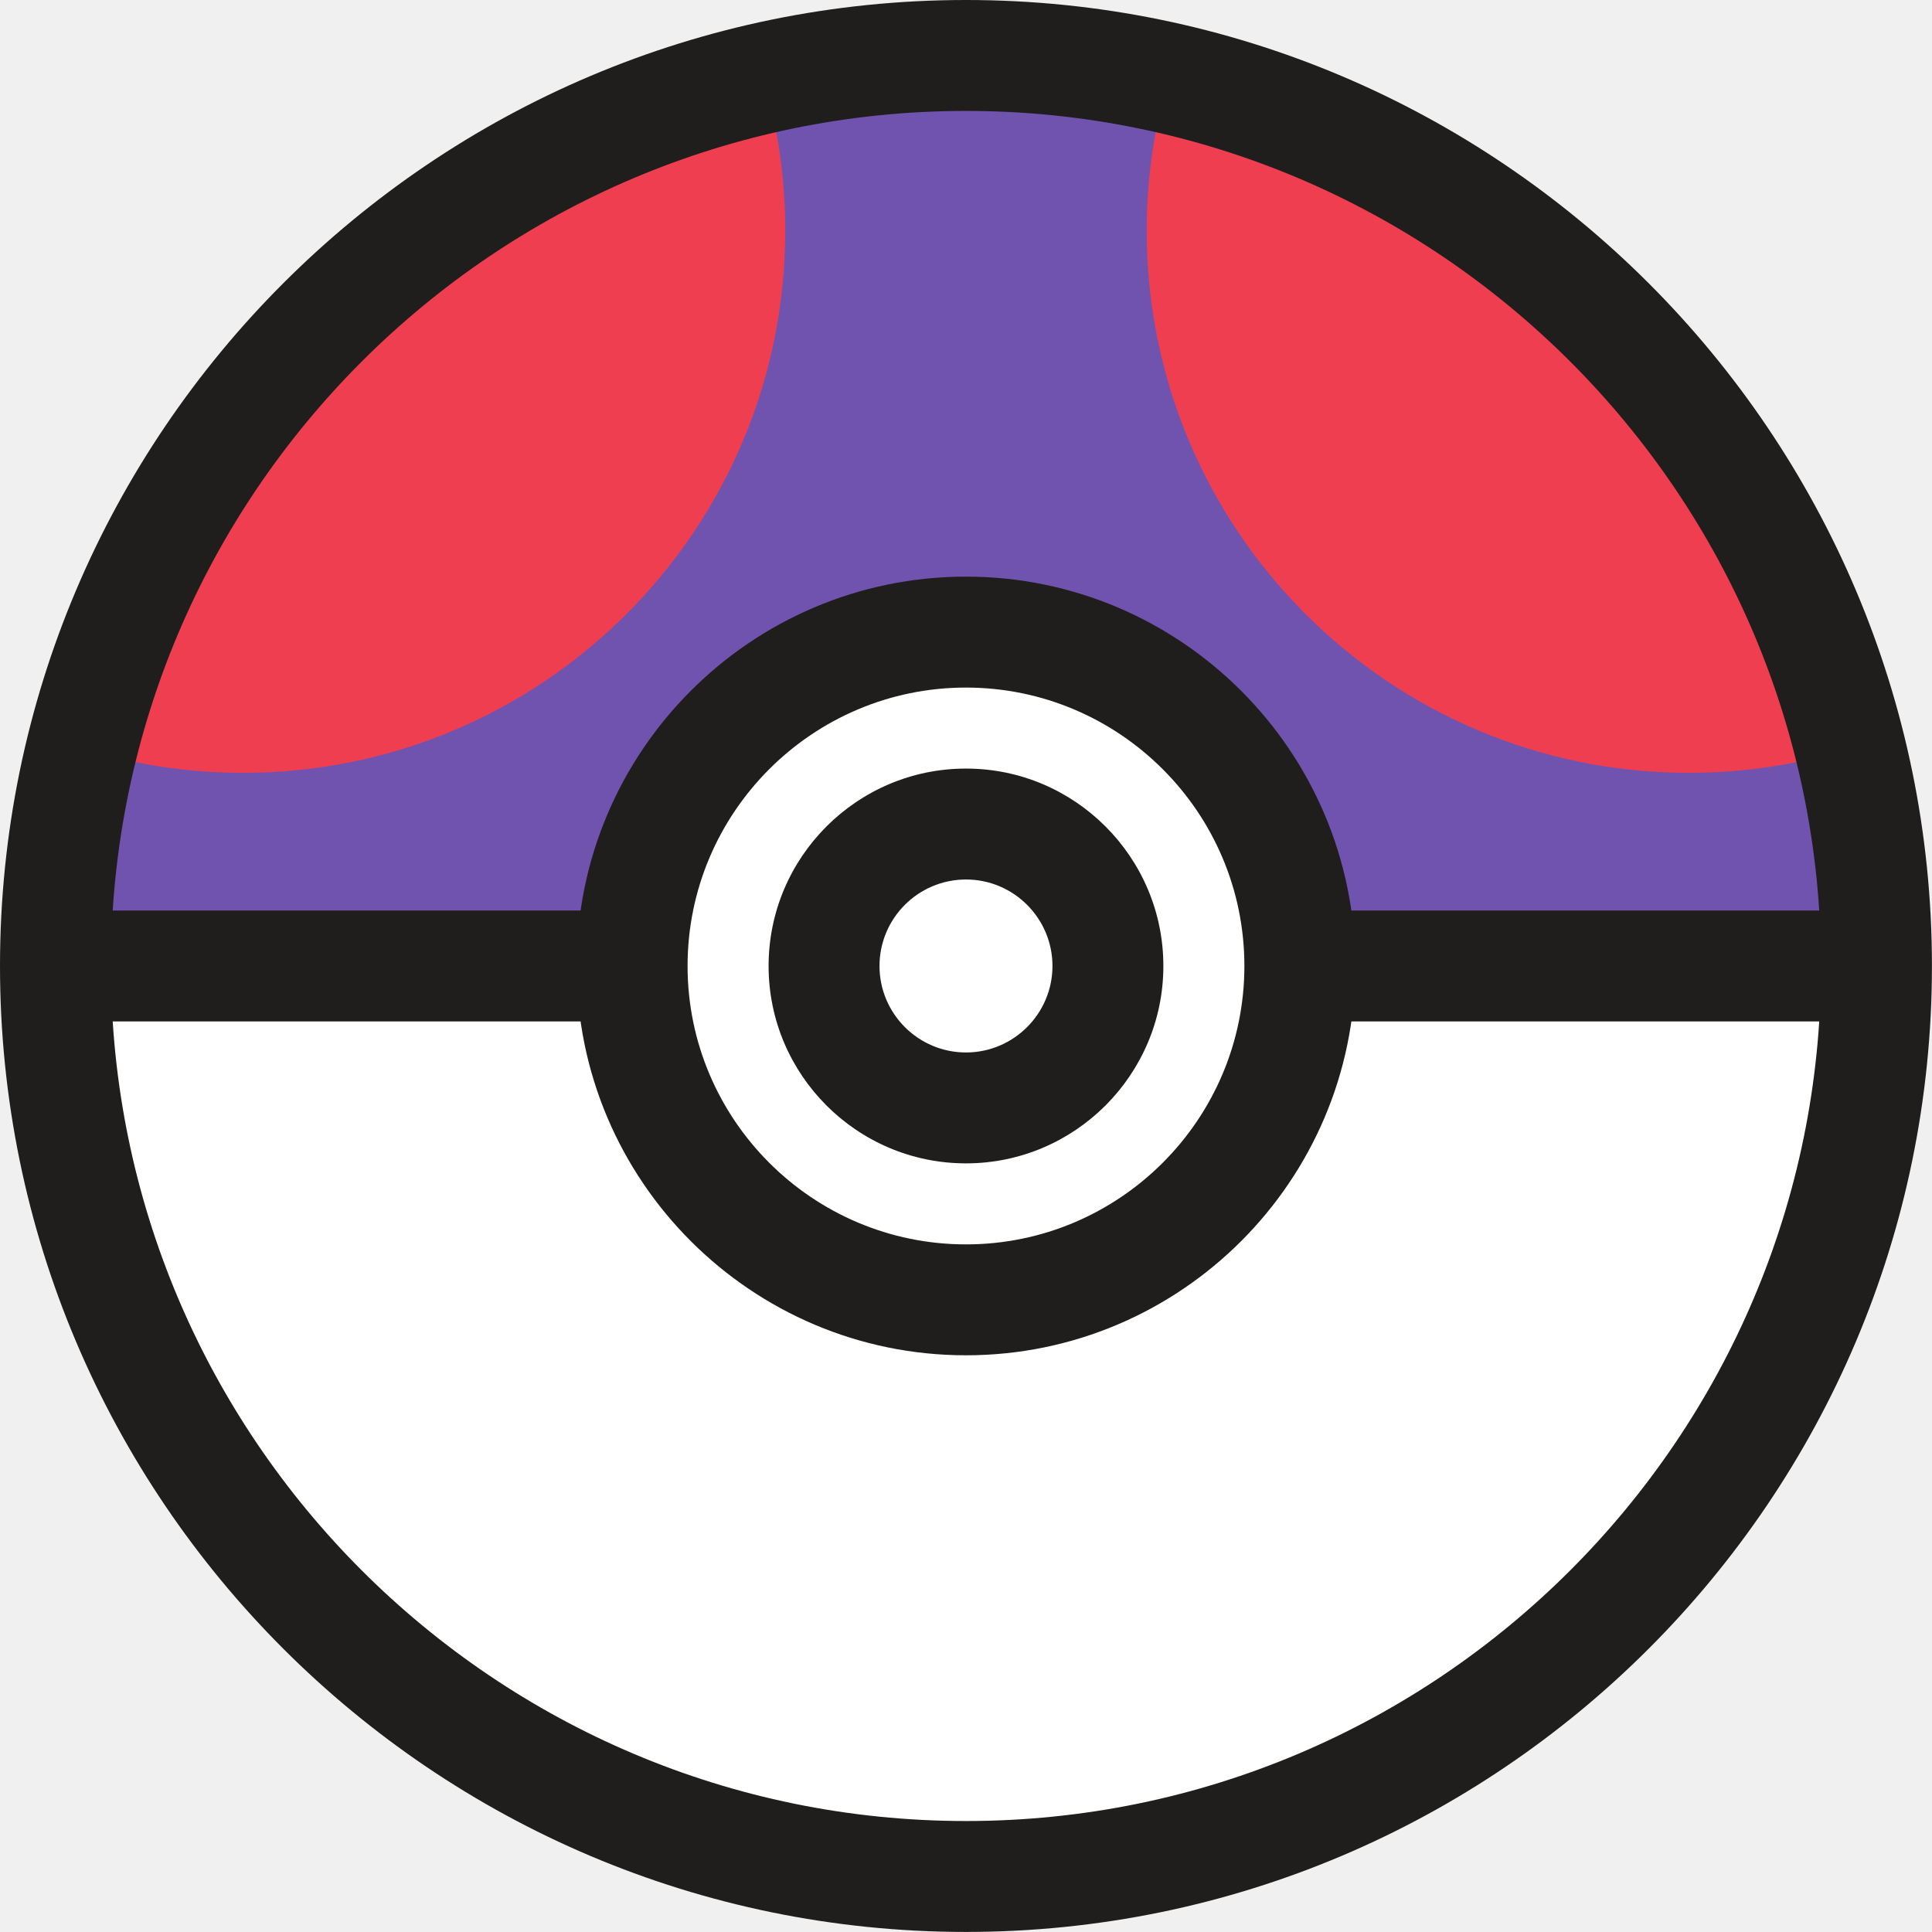
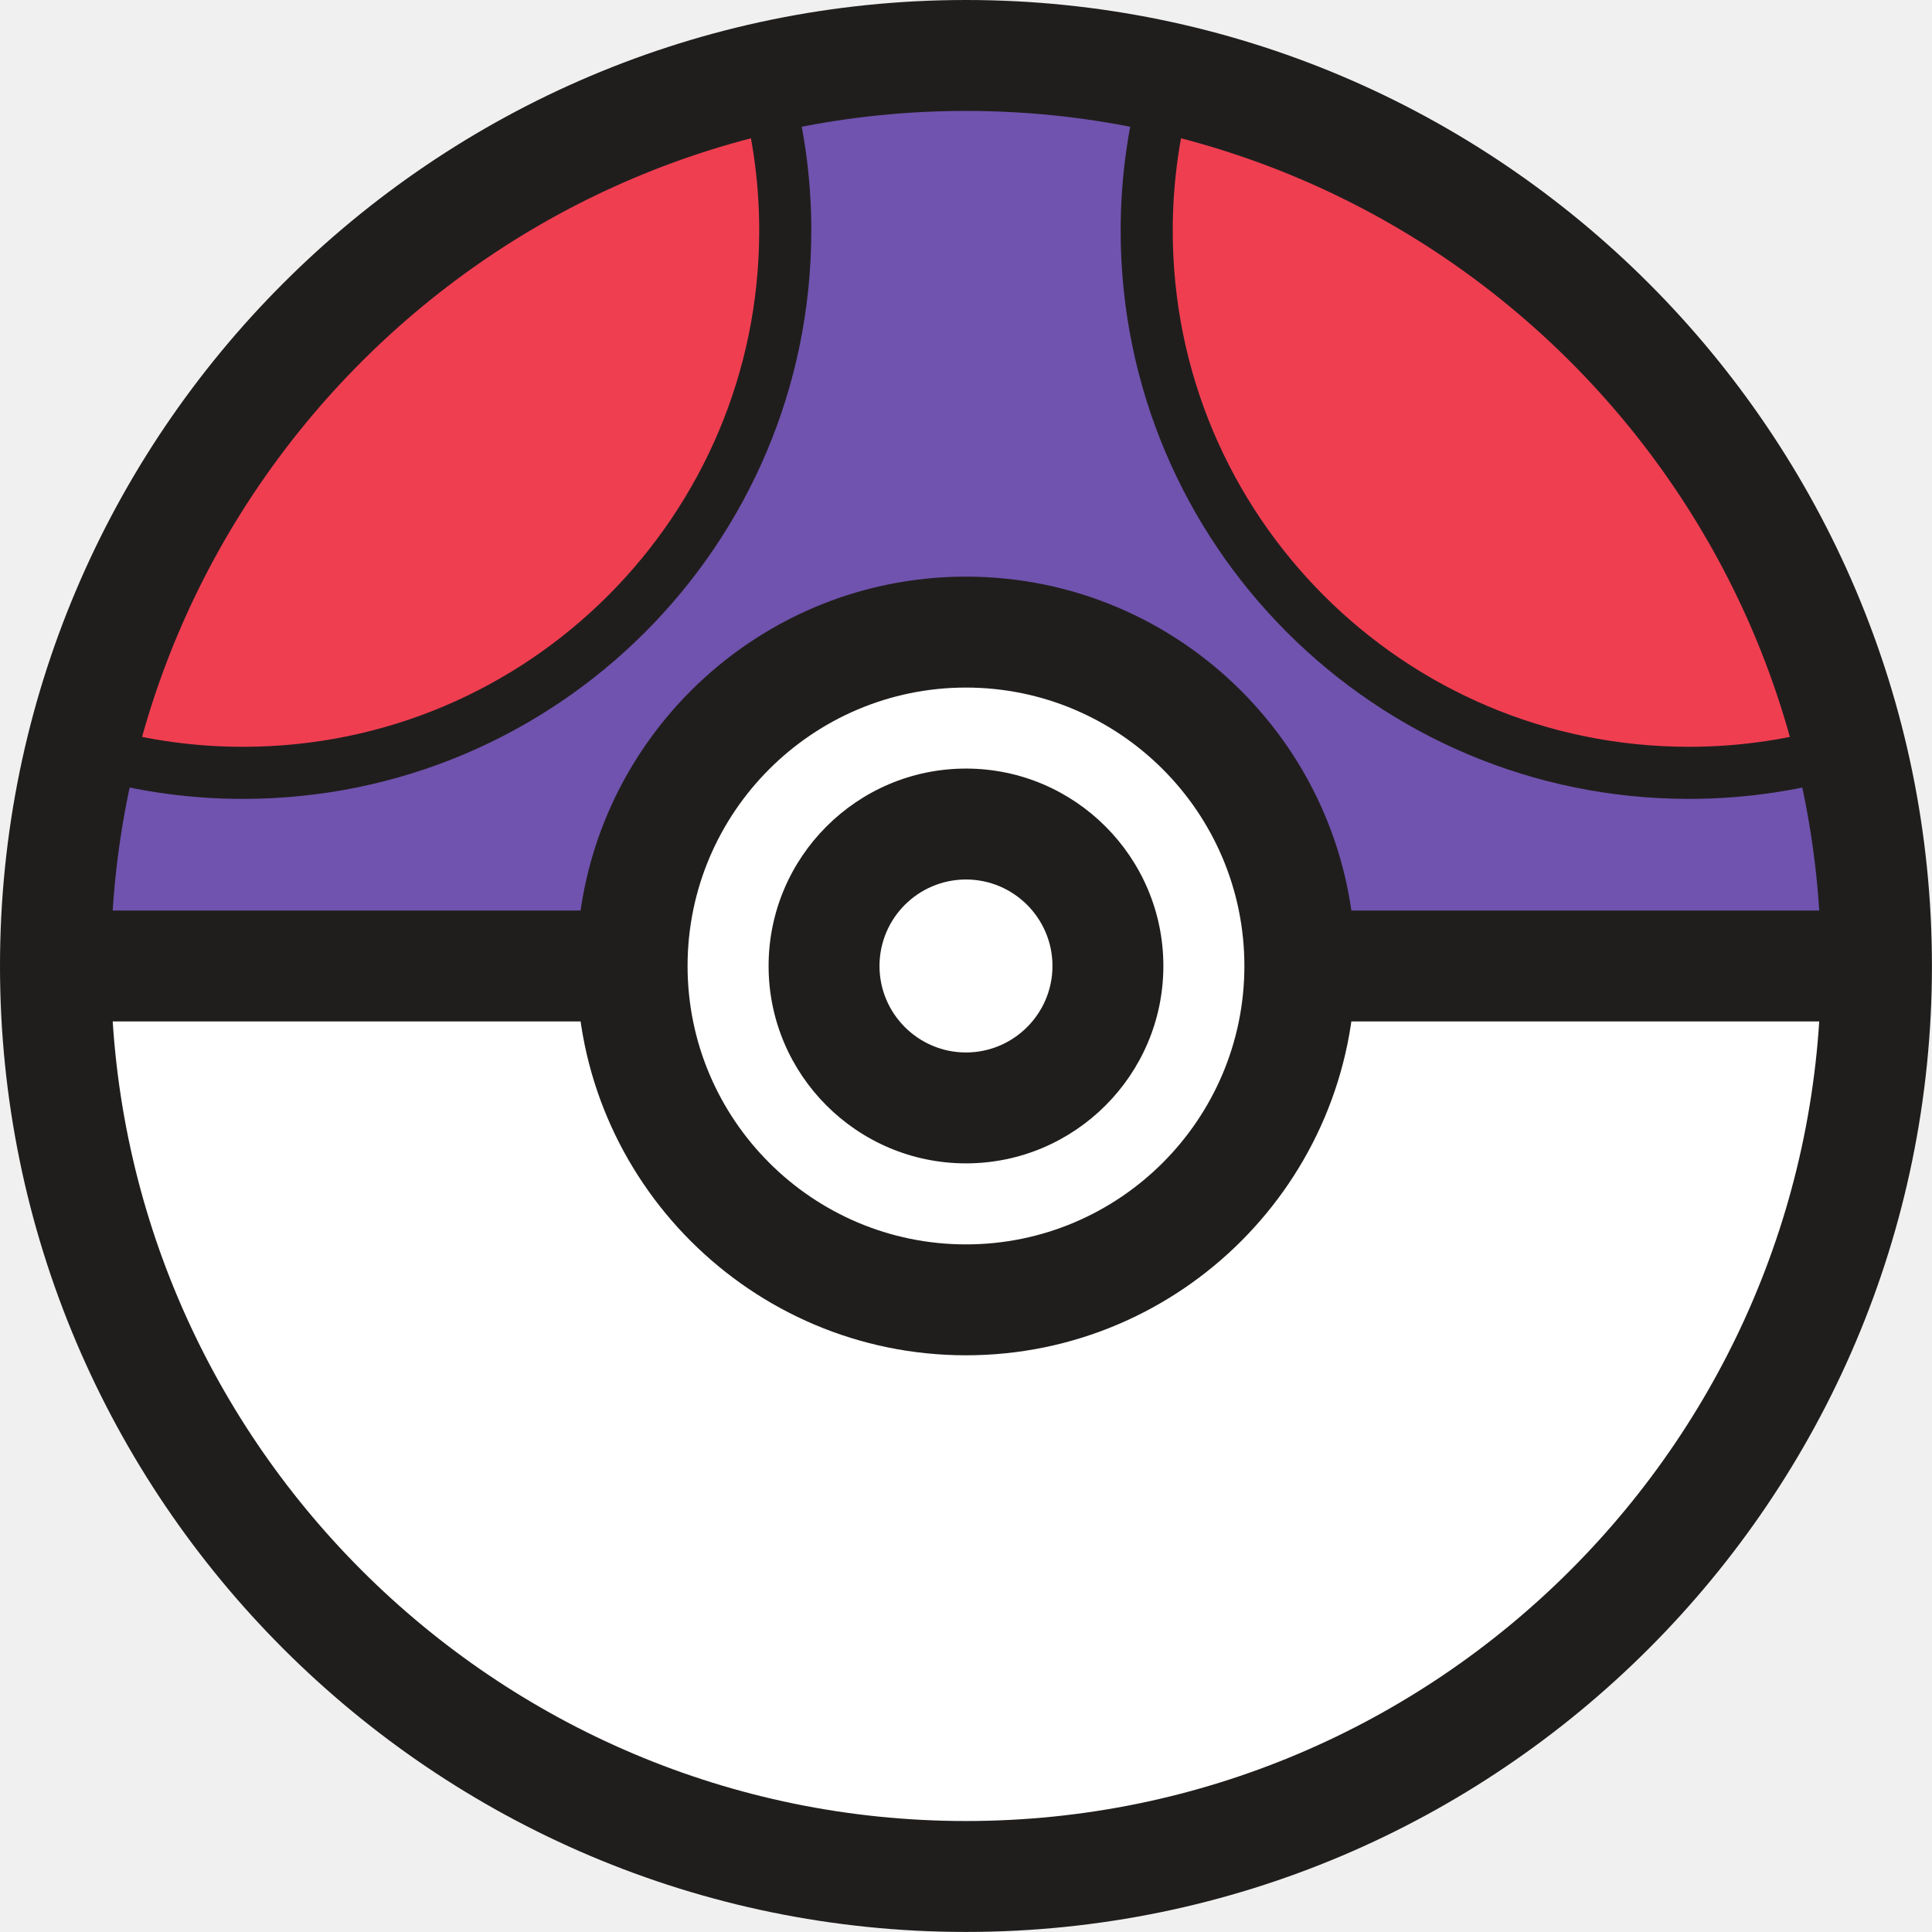
<svg xmlns="http://www.w3.org/2000/svg" width="371.48" height="371.48" viewBox="0 0 98.29 98.29">
  <path fill="#fff" d="M2.822 49.144c0 25.583 20.739 46.322 46.322 46.322 25.583 0 46.322-20.74 46.322-46.322" />
  <path fill="#7053ae" d="M2.822 49.144C2.822 23.56 23.56 2.82 49.144 2.82c25.583 0 46.322 20.74 46.322 46.323" />
  <path fill="#7053ae" d="M2.822 49.144C2.822 23.56 23.56 2.82 49.144 2.82c25.583 0 46.322 20.74 46.322 46.323" />
-   <path fill="#f03e51" d="M39.95 11.735c0-2.695-.389-5.3-1.11-7.761C21.787 7.847 8.311 21.13 4.156 38.075a27.577 27.577 0 0 0 8.21 1.243c15.234 0 27.583-12.35 27.583-27.583m19.499-7.761a27.59 27.59 0 0 0-1.11 7.761c0 15.233 12.35 27.583 27.583 27.583 2.86 0 5.617-.435 8.21-1.243C89.978 21.13 76.502 7.847 59.449 3.974" />
+   <path fill="#f03e51" stroke="#201e1d" stroke-width="2.65" d="M39.95 11.735c0-2.695-.389-5.3-1.11-7.761C21.787 7.847 8.311 21.13 4.156 38.075a27.577 27.577 0 0 0 8.21 1.243c15.234 0 27.583-12.35 27.583-27.583m19.499-7.761a27.59 27.59 0 0 0-1.11 7.761c0 15.233 12.35 27.583 27.583 27.583 2.86 0 5.617-.435 8.21-1.243C89.978 21.13 76.502 7.847 59.449 3.974" />
  <path fill="#fff" d="M2.822 49.144h92.644H2.822" />
  <path fill="#201e1d" d="M95.466 51.965H2.822v-5.642h92.644v5.642" />
  <path fill="#fff" d="M66.13 49.144c0 9.38-7.605 16.986-16.986 16.986-9.38 0-16.986-7.605-16.986-16.986s7.605-16.986 16.986-16.986c9.38 0 16.986 7.605 16.986 16.986" />
  <path fill="#201e1d" d="M49.144 34.98c-7.81 0-14.164 6.353-14.164 14.164 0 7.81 6.354 14.164 14.164 14.164s14.164-6.354 14.164-14.164S56.954 34.98 49.144 34.98zm0 33.97c-10.922 0-19.807-8.885-19.807-19.806 0-10.922 8.885-19.808 19.807-19.808 10.921 0 19.807 8.886 19.807 19.808S60.065 68.95 49.144 68.95" />
  <path fill="#fff" d="M56.365 49.144a7.22 7.22 0 1 1-14.442 0 7.22 7.22 0 0 1 14.442 0" />
  <path fill="#201e1d" d="M49.144 44.744a4.404 4.404 0 0 0-4.4 4.4c0 2.425 1.974 4.4 4.4 4.4s4.4-1.975 4.4-4.4c0-2.426-1.974-4.4-4.4-4.4zm0 14.442c-5.537 0-10.042-4.505-10.042-10.042 0-5.538 4.505-10.043 10.042-10.043s10.042 4.505 10.042 10.043c0 5.537-4.505 10.042-10.042 10.042" />
  <path fill="#201e1d" d="M49.144 5.643c-23.987 0-43.501 19.514-43.501 43.5 0 23.987 19.514 43.501 43.501 43.501s43.5-19.514 43.5-43.5c0-23.987-19.513-43.501-43.5-43.501zm0 92.644C22.046 98.287 0 76.242 0 49.144S22.046 0 49.144 0s49.143 22.046 49.143 49.144-22.045 49.143-49.143 49.143" />
</svg>
